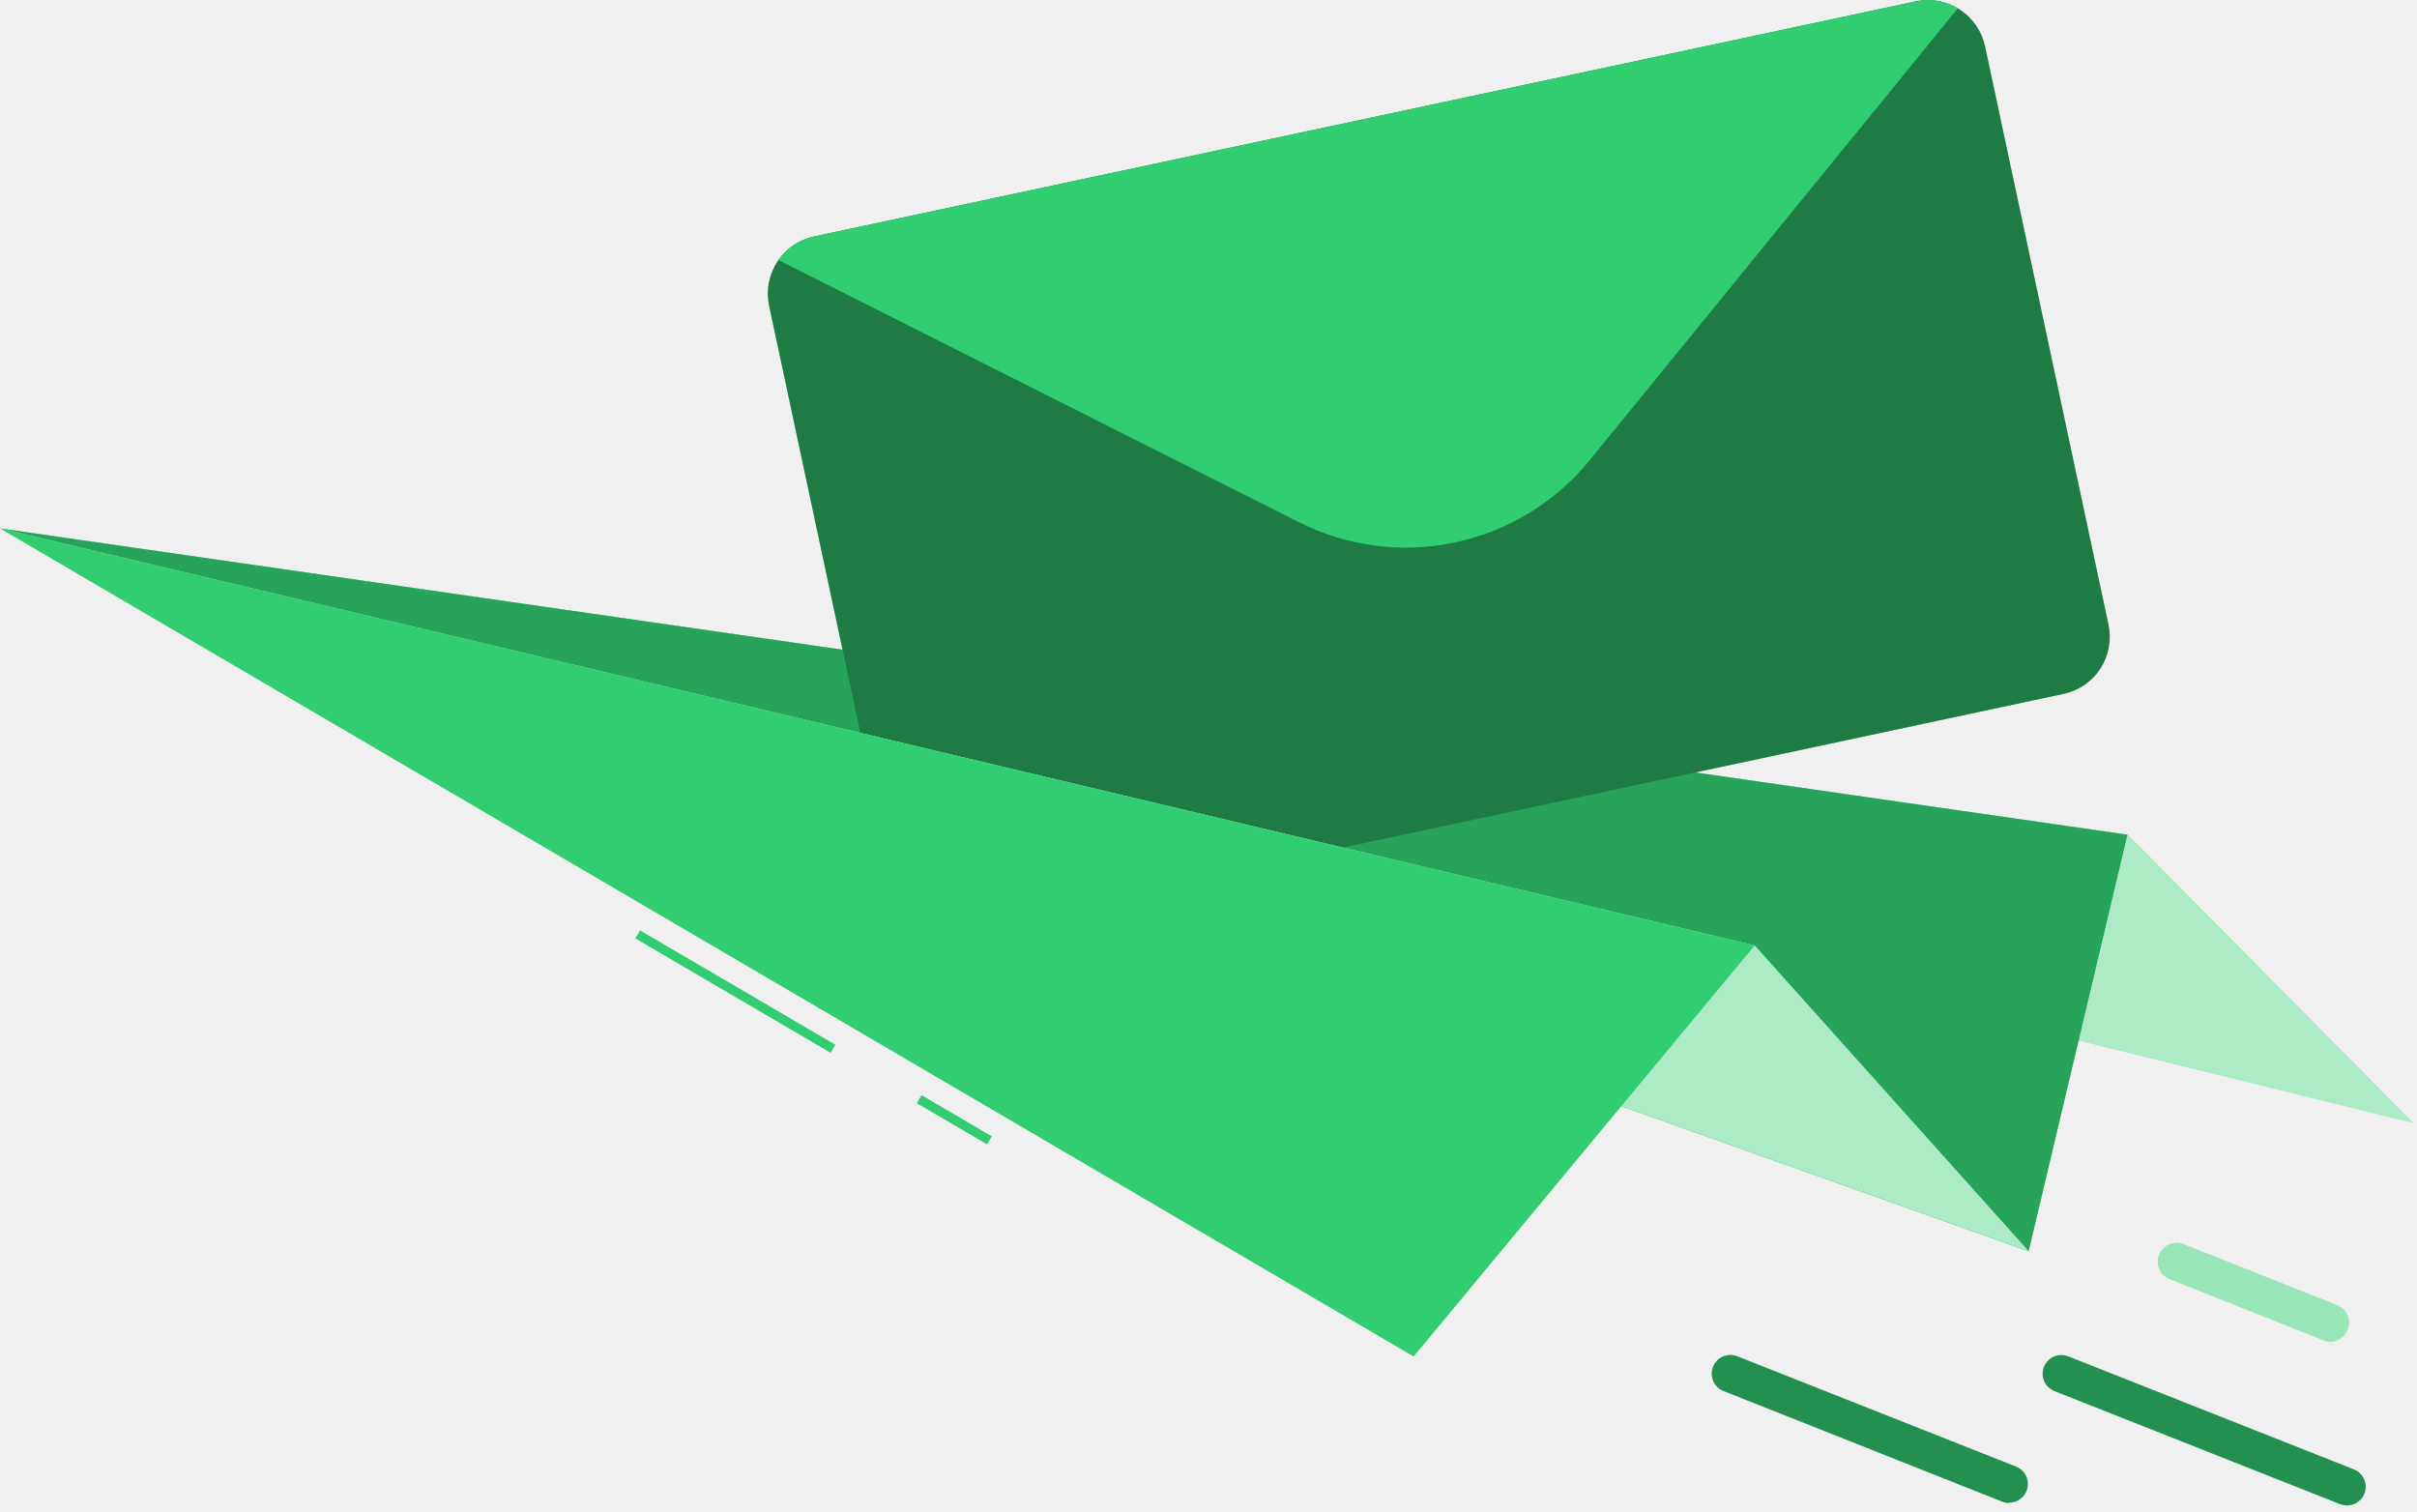
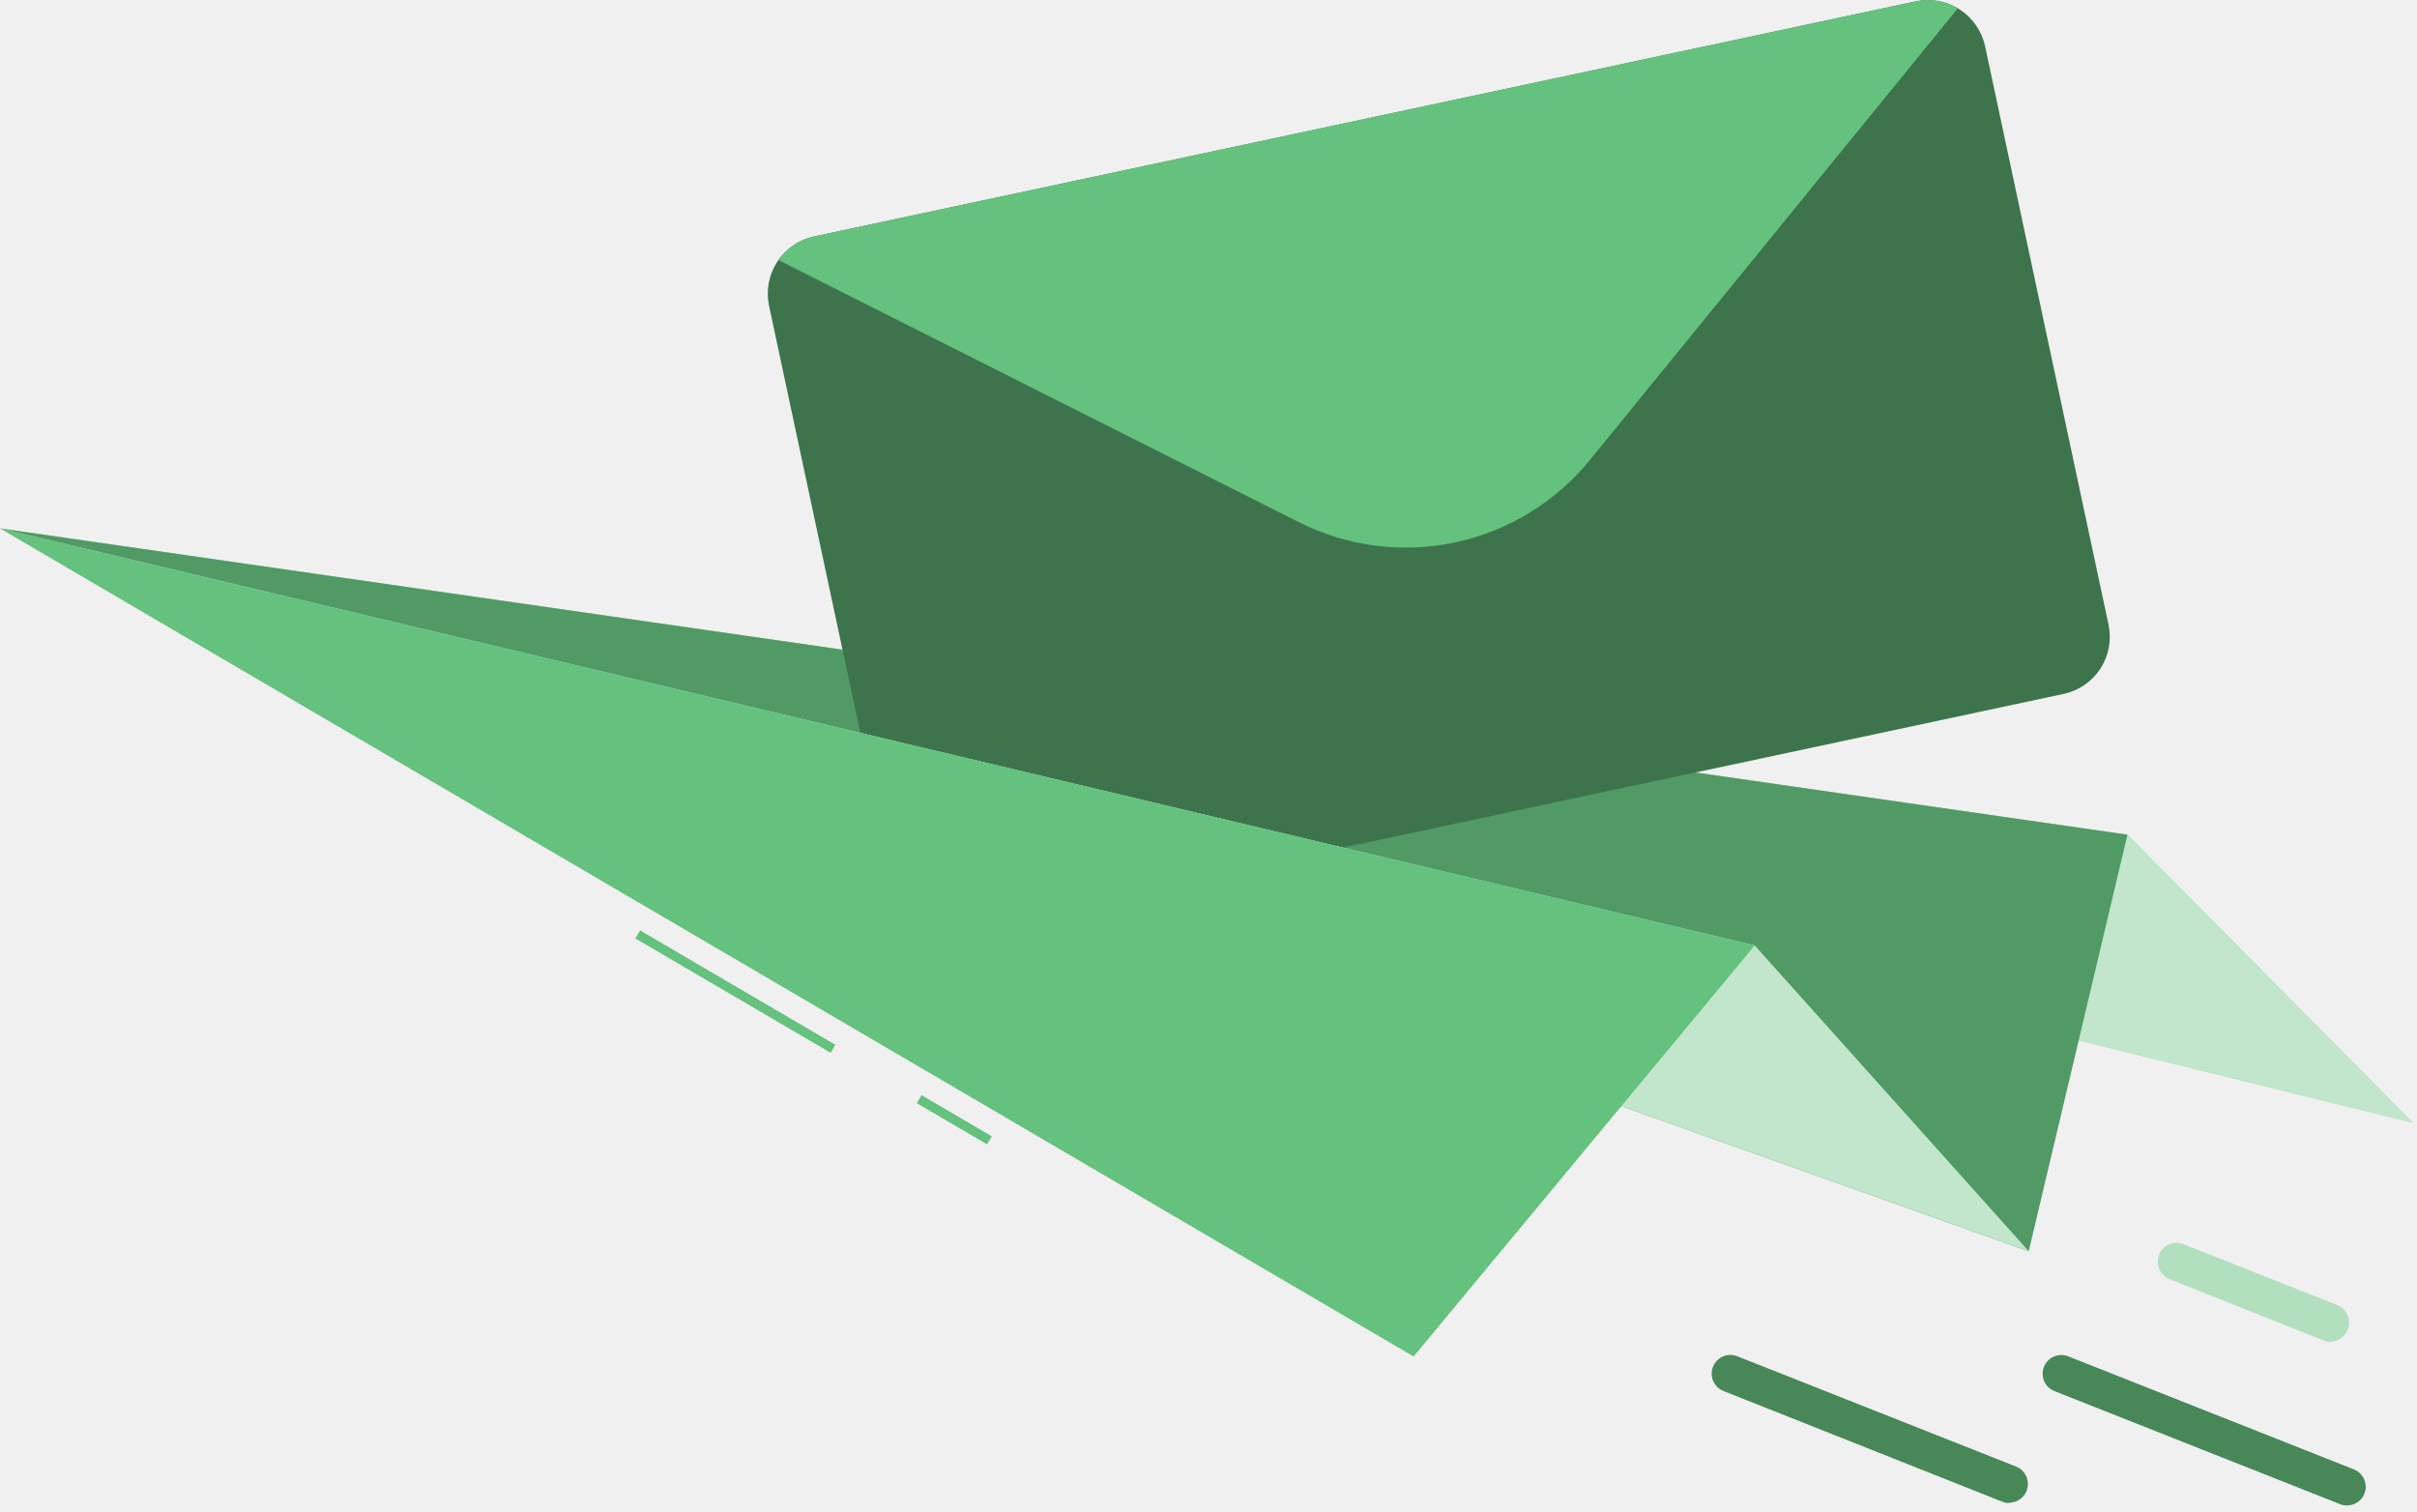
<svg xmlns="http://www.w3.org/2000/svg" width="259" height="162" viewBox="0 0 259 162" fill="none">
-   <path d="M0 56.627L227.97 89.447L258.56 120.316L0 56.627Z" fill="#32cd71" />
+   <path d="M0 56.627L227.97 89.447L258.56 120.316L0 56.627Z" fill="#65C17E" />
  <path opacity="0.6" d="M0 56.627L227.97 89.447L258.56 120.316L0 56.627Z" fill="white" />
-   <path d="M0 56.627L227.97 89.447L217.39 134.086L0 56.627Z" fill="#32cd71" />
+   <path d="M0 56.627L227.97 89.447L217.39 134.086L0 56.627Z" fill="#65C17E" />
  <path opacity="0.2" d="M0 56.627L227.97 89.447L217.39 134.086L0 56.627Z" fill="black" />
-   <path d="M212.712 4.947L225.942 66.947C226.286 68.566 225.974 70.255 225.074 71.644C224.174 73.033 222.76 74.009 221.142 74.356L103.062 99.557C101.443 99.898 99.755 99.585 98.366 98.685C96.978 97.786 96.002 96.373 95.652 94.757L82.412 32.757C82.071 31.136 82.385 29.447 83.287 28.058C84.188 26.67 85.603 25.695 87.222 25.346L205.302 0.147C206.922 -0.195 208.611 0.12 210 1.021C211.389 1.923 212.364 3.338 212.712 4.957V4.947Z" fill="#32cd71" />
+   <path d="M212.712 4.947L225.942 66.947C226.286 68.566 225.974 70.255 225.074 71.644C224.174 73.033 222.76 74.009 221.142 74.356L103.062 99.557C101.443 99.898 99.755 99.585 98.366 98.685C96.978 97.786 96.002 96.373 95.652 94.757L82.412 32.757C82.071 31.136 82.385 29.447 83.287 28.058C84.188 26.67 85.603 25.695 87.222 25.346L205.302 0.147C206.922 -0.195 208.611 0.12 210 1.021C211.389 1.923 212.364 3.338 212.712 4.957V4.947Z" fill="#65C17E" />
  <path opacity="0.4" d="M212.712 4.947L225.942 66.947C226.286 68.566 225.974 70.255 225.074 71.644C224.174 73.033 222.76 74.009 221.142 74.356L103.062 99.557C101.443 99.898 99.755 99.585 98.366 98.685C96.978 97.786 96.002 96.373 95.652 94.757L82.412 32.757C82.071 31.136 82.385 29.447 83.287 28.058C84.188 26.67 85.603 25.695 87.222 25.346L205.302 0.147C206.922 -0.195 208.611 0.12 210 1.021C211.389 1.923 212.364 3.338 212.712 4.957V4.947Z" fill="black" />
-   <path d="M209.8 0.887L170.35 49.316C166.691 53.807 161.61 56.913 155.945 58.123C150.281 59.332 144.373 58.571 139.2 55.967L83.41 27.866C84.313 26.57 85.675 25.665 87.22 25.337L205.3 0.137C206.841 -0.191 208.449 0.077 209.8 0.887Z" fill="#32cd71" />
-   <path d="M0 56.627L188.03 101.316L217.39 134.086L0 56.627Z" fill="#32cd71" />
+   <path d="M209.8 0.887L170.35 49.316C166.691 53.807 161.61 56.913 155.945 58.123C150.281 59.332 144.373 58.571 139.2 55.967L83.41 27.866C84.313 26.57 85.675 25.665 87.22 25.337L205.3 0.137C206.841 -0.191 208.449 0.077 209.8 0.887Z" fill="#65C17E" />
+   <path d="M0 56.627L188.03 101.316L217.39 134.086L0 56.627Z" fill="#65C17E" />
  <path opacity="0.6" d="M0 56.627L188.03 101.316L217.39 134.086L0 56.627Z" fill="white" />
-   <path d="M68.588 99.702L68.082 100.564L89.007 112.821L89.512 111.958L68.588 99.702Z" fill="#32cd71" />
-   <path d="M98.751 117.362L98.246 118.225L105.77 122.632L106.276 121.77L98.751 117.362Z" fill="#32cd71" />
-   <path d="M0 56.627L188.03 101.316L151.48 145.366L0 56.627Z" fill="#32cd71" />
-   <path d="M251.499 161.327C251.246 161.327 250.995 161.28 250.759 161.187L220.139 149.067C219.65 148.869 219.258 148.486 219.049 148.001C218.841 147.516 218.833 146.968 219.027 146.476C219.221 145.985 219.601 145.591 220.085 145.379C220.569 145.167 221.117 145.156 221.609 145.347L252.239 157.467C252.673 157.638 253.033 157.955 253.257 158.363C253.481 158.772 253.556 159.246 253.469 159.703C253.381 160.161 253.136 160.573 252.777 160.87C252.417 161.166 251.965 161.328 251.499 161.327Z" fill="#32cd71" />
+   <path d="M68.588 99.702L68.082 100.564L89.007 112.821L89.512 111.958L68.588 99.702Z" fill="#65C17E" />
+   <path d="M98.751 117.362L98.246 118.225L105.77 122.632L106.276 121.77L98.751 117.362Z" fill="#65C17E" />
+   <path d="M0 56.627L188.03 101.316L151.48 145.366L0 56.627Z" fill="#65C17E" />
+   <path d="M251.499 161.327C251.246 161.327 250.995 161.28 250.759 161.187L220.139 149.067C219.65 148.869 219.258 148.486 219.049 148.001C218.841 147.516 218.833 146.968 219.027 146.476C219.221 145.985 219.601 145.591 220.085 145.379C220.569 145.167 221.117 145.156 221.609 145.347L252.239 157.467C252.673 157.638 253.033 157.955 253.257 158.363C253.481 158.772 253.556 159.246 253.469 159.703C253.381 160.161 253.136 160.573 252.777 160.87C252.417 161.166 251.965 161.328 251.499 161.327Z" fill="#65C17E" />
  <path opacity="0.3" d="M251.499 161.327C251.246 161.327 250.995 161.28 250.759 161.187L220.139 149.067C219.65 148.869 219.258 148.486 219.049 148.001C218.841 147.516 218.833 146.968 219.027 146.476C219.221 145.985 219.601 145.591 220.085 145.379C220.569 145.167 221.117 145.156 221.609 145.347L252.239 157.467C252.673 157.638 253.033 157.955 253.257 158.363C253.481 158.772 253.556 159.246 253.469 159.703C253.381 160.161 253.136 160.573 252.777 160.87C252.417 161.166 251.965 161.328 251.499 161.327Z" fill="black" />
-   <path d="M249.692 143.767C249.441 143.765 249.193 143.714 248.962 143.617L232.512 137.067C232.266 136.971 232.041 136.828 231.851 136.646C231.66 136.463 231.508 136.245 231.402 136.003C231.296 135.762 231.239 135.501 231.235 135.238C231.23 134.974 231.277 134.712 231.374 134.467C231.471 134.221 231.616 133.998 231.8 133.808C231.983 133.619 232.203 133.468 232.445 133.364C232.687 133.26 232.948 133.205 233.212 133.202C233.475 133.199 233.737 133.248 233.982 133.347L250.432 139.867C250.925 140.061 251.321 140.442 251.532 140.928C251.744 141.413 251.755 141.963 251.562 142.457C251.421 142.84 251.166 143.17 250.832 143.405C250.498 143.639 250.1 143.765 249.692 143.767Z" fill="#32cd71" />
+   <path d="M249.692 143.767C249.441 143.765 249.193 143.714 248.962 143.617L232.512 137.067C232.266 136.971 232.041 136.828 231.851 136.646C231.66 136.463 231.508 136.245 231.402 136.003C231.296 135.762 231.239 135.501 231.235 135.238C231.23 134.974 231.277 134.712 231.374 134.467C231.471 134.221 231.616 133.998 231.8 133.808C231.983 133.619 232.203 133.468 232.445 133.364C232.687 133.26 232.948 133.205 233.212 133.202C233.475 133.199 233.737 133.248 233.982 133.347L250.432 139.867C250.925 140.061 251.321 140.442 251.532 140.928C251.744 141.413 251.755 141.963 251.562 142.457C251.421 142.84 251.166 143.17 250.832 143.405C250.498 143.639 250.1 143.765 249.692 143.767Z" fill="#65C17E" />
  <path opacity="0.5" d="M249.692 143.767C249.441 143.765 249.193 143.714 248.962 143.617L232.512 137.067C232.266 136.971 232.041 136.828 231.851 136.646C231.66 136.463 231.508 136.245 231.402 136.003C231.296 135.762 231.239 135.501 231.235 135.238C231.23 134.974 231.277 134.712 231.374 134.467C231.471 134.221 231.616 133.998 231.8 133.808C231.983 133.619 232.203 133.468 232.445 133.364C232.687 133.26 232.948 133.205 233.212 133.202C233.475 133.199 233.737 133.248 233.982 133.347L250.432 139.867C250.925 140.061 251.321 140.442 251.532 140.928C251.744 141.413 251.755 141.963 251.562 142.457C251.421 142.84 251.166 143.17 250.832 143.405C250.498 143.639 250.1 143.765 249.692 143.767Z" fill="white" />
-   <path d="M215.299 161.067C215.049 161.064 214.802 161.016 214.569 160.927L184.699 149.067C184.453 148.971 184.229 148.828 184.038 148.646C183.848 148.463 183.695 148.245 183.59 148.003C183.484 147.762 183.427 147.501 183.422 147.238C183.417 146.974 183.465 146.712 183.562 146.467C183.659 146.221 183.803 145.998 183.987 145.808C184.171 145.619 184.39 145.468 184.632 145.364C184.875 145.26 185.135 145.205 185.399 145.202C185.663 145.199 185.925 145.248 186.169 145.347L216.039 157.167C216.472 157.338 216.832 157.655 217.057 158.063C217.281 158.472 217.356 158.945 217.268 159.403C217.181 159.861 216.936 160.273 216.576 160.57C216.217 160.866 215.765 161.028 215.299 161.027V161.067Z" fill="#32cd71" />
+   <path d="M215.299 161.067C215.049 161.064 214.802 161.016 214.569 160.927L184.699 149.067C184.453 148.971 184.229 148.828 184.038 148.646C183.848 148.463 183.695 148.245 183.59 148.003C183.484 147.762 183.427 147.501 183.422 147.238C183.417 146.974 183.465 146.712 183.562 146.467C183.659 146.221 183.803 145.998 183.987 145.808C184.171 145.619 184.39 145.468 184.632 145.364C184.875 145.26 185.135 145.205 185.399 145.202C185.663 145.199 185.925 145.248 186.169 145.347L216.039 157.167C216.472 157.338 216.832 157.655 217.057 158.063C217.281 158.472 217.356 158.945 217.268 159.403C217.181 159.861 216.936 160.273 216.576 160.57C216.217 160.866 215.765 161.028 215.299 161.027V161.067Z" fill="#65C17E" />
  <path opacity="0.3" d="M215.299 161.067C215.049 161.064 214.802 161.016 214.569 160.927L184.699 149.067C184.453 148.971 184.229 148.828 184.038 148.646C183.848 148.463 183.695 148.245 183.59 148.003C183.484 147.762 183.427 147.501 183.422 147.238C183.417 146.974 183.465 146.712 183.562 146.467C183.659 146.221 183.803 145.998 183.987 145.808C184.171 145.619 184.39 145.468 184.632 145.364C184.875 145.26 185.135 145.205 185.399 145.202C185.663 145.199 185.925 145.248 186.169 145.347L216.039 157.167C216.472 157.338 216.832 157.655 217.057 158.063C217.281 158.472 217.356 158.945 217.268 159.403C217.181 159.861 216.936 160.273 216.576 160.57C216.217 160.866 215.765 161.028 215.299 161.027V161.067Z" fill="black" />
</svg>
